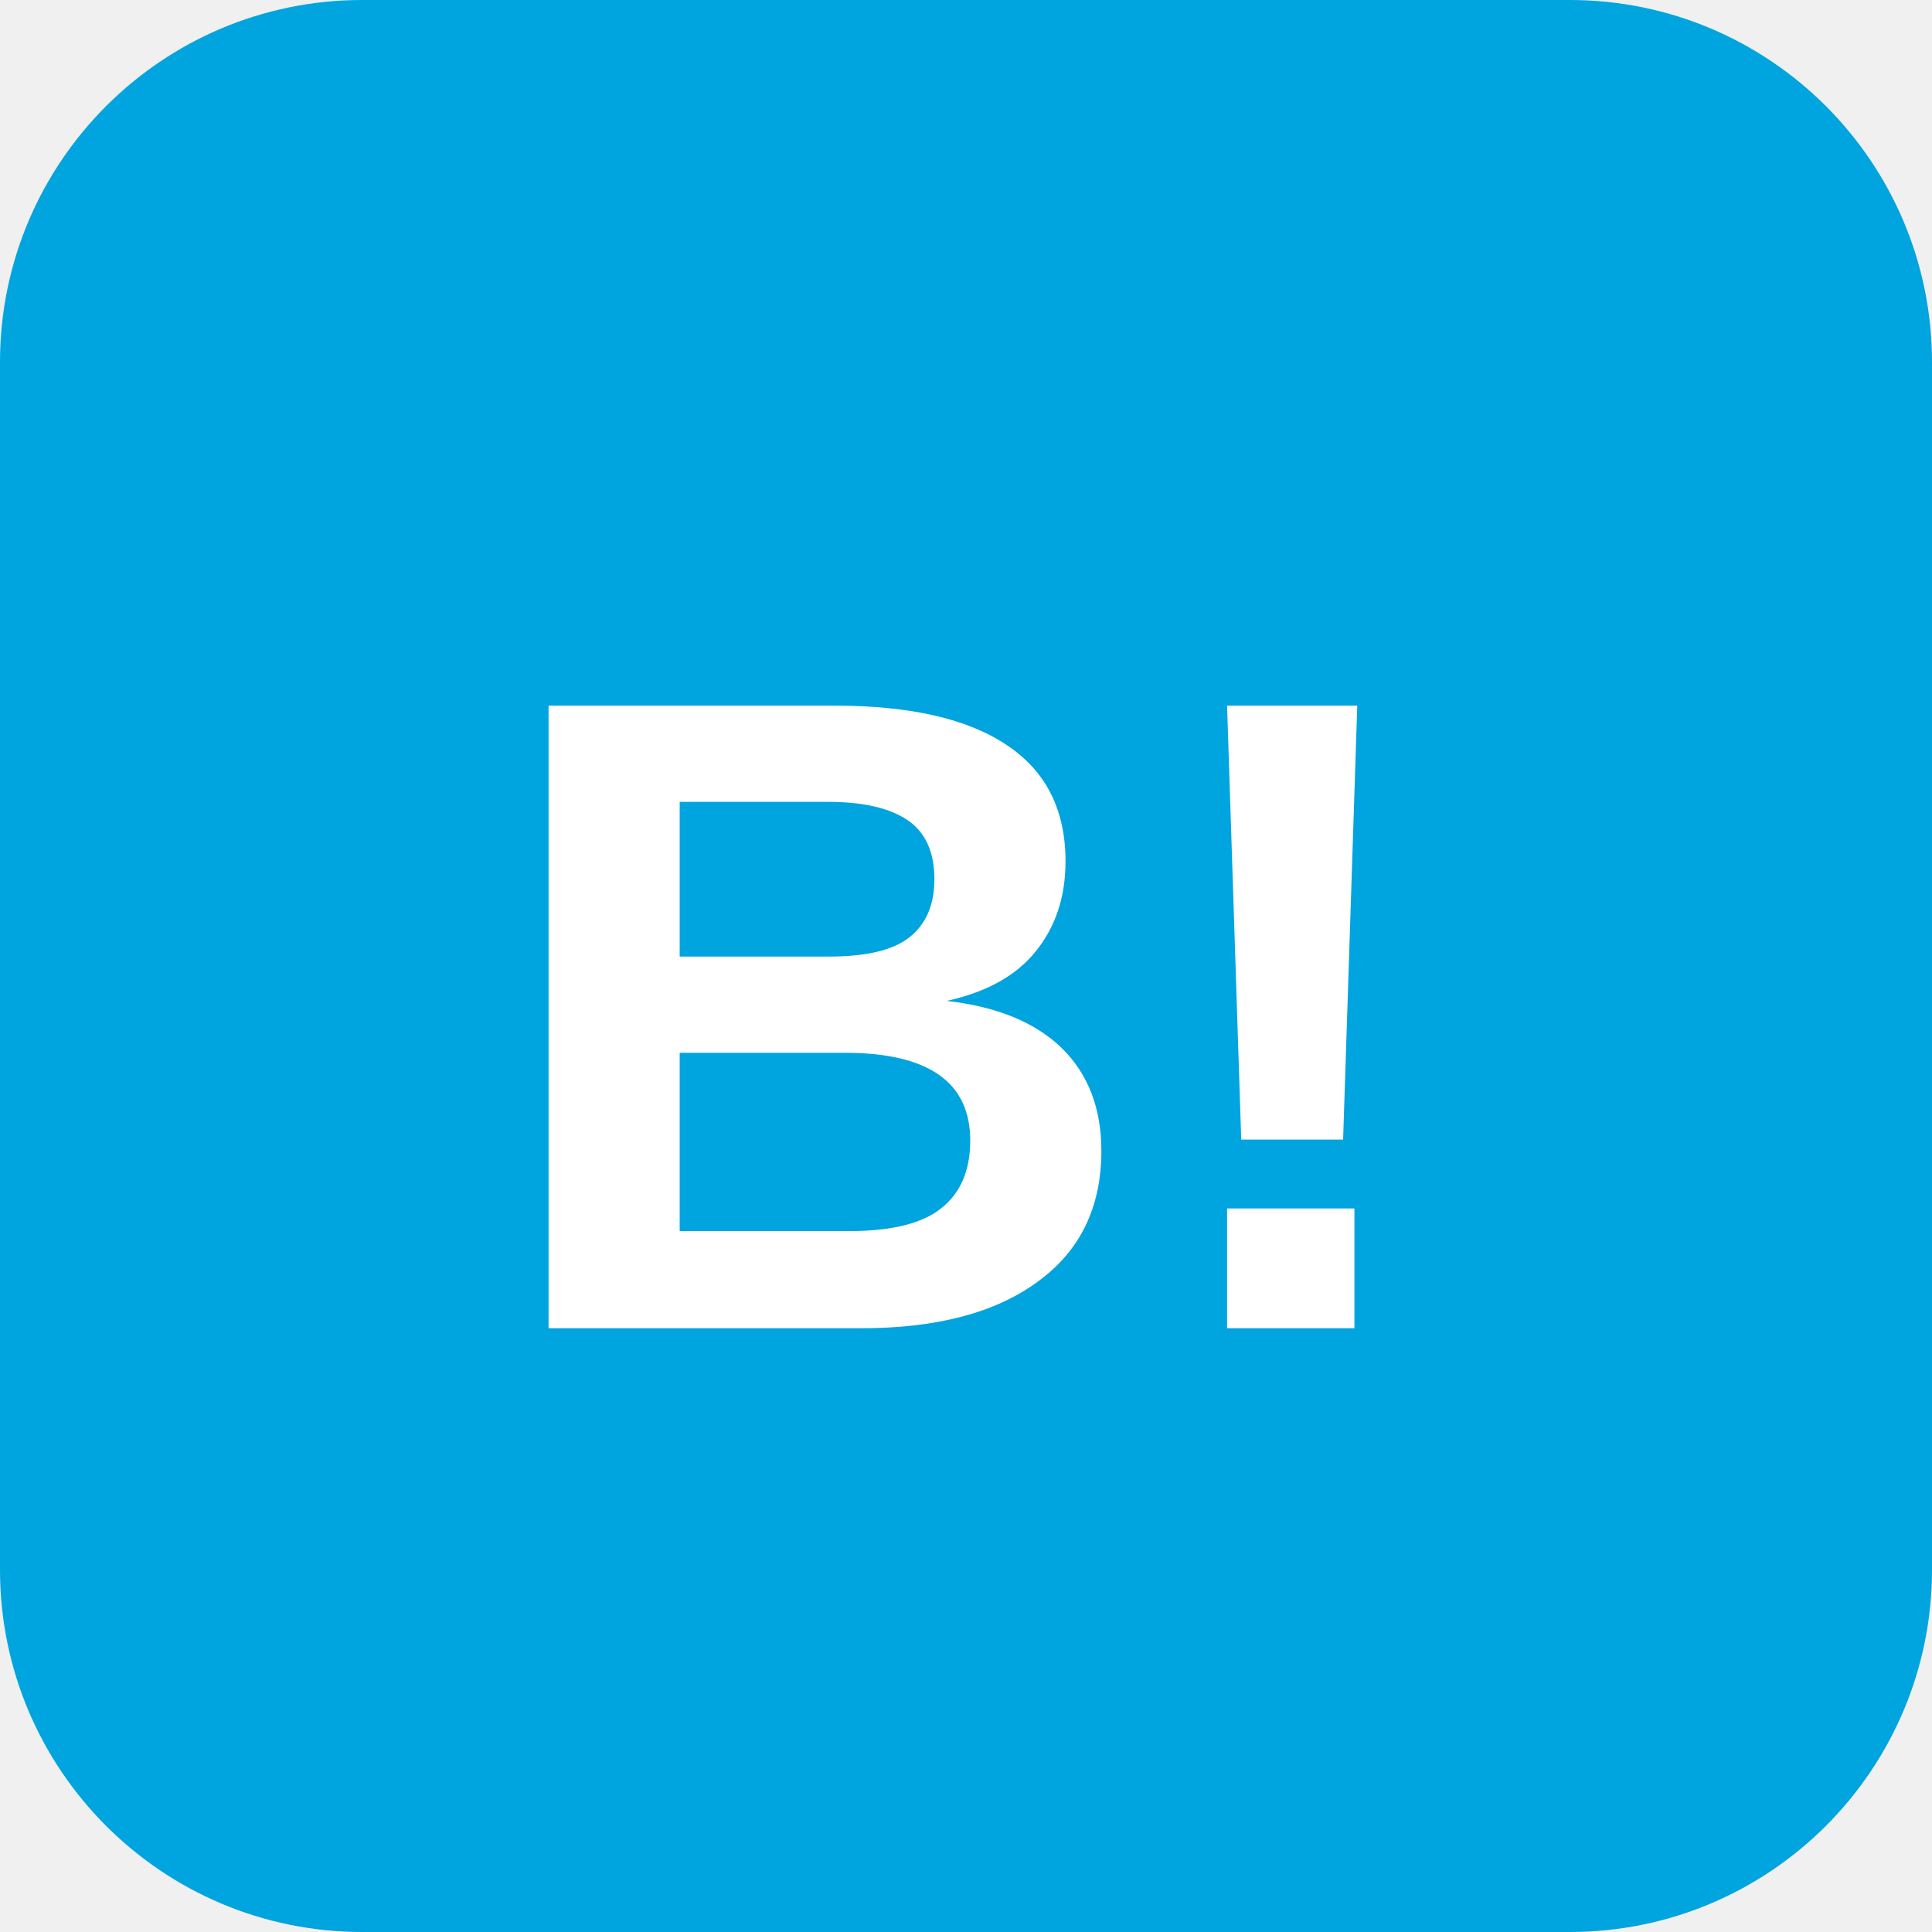
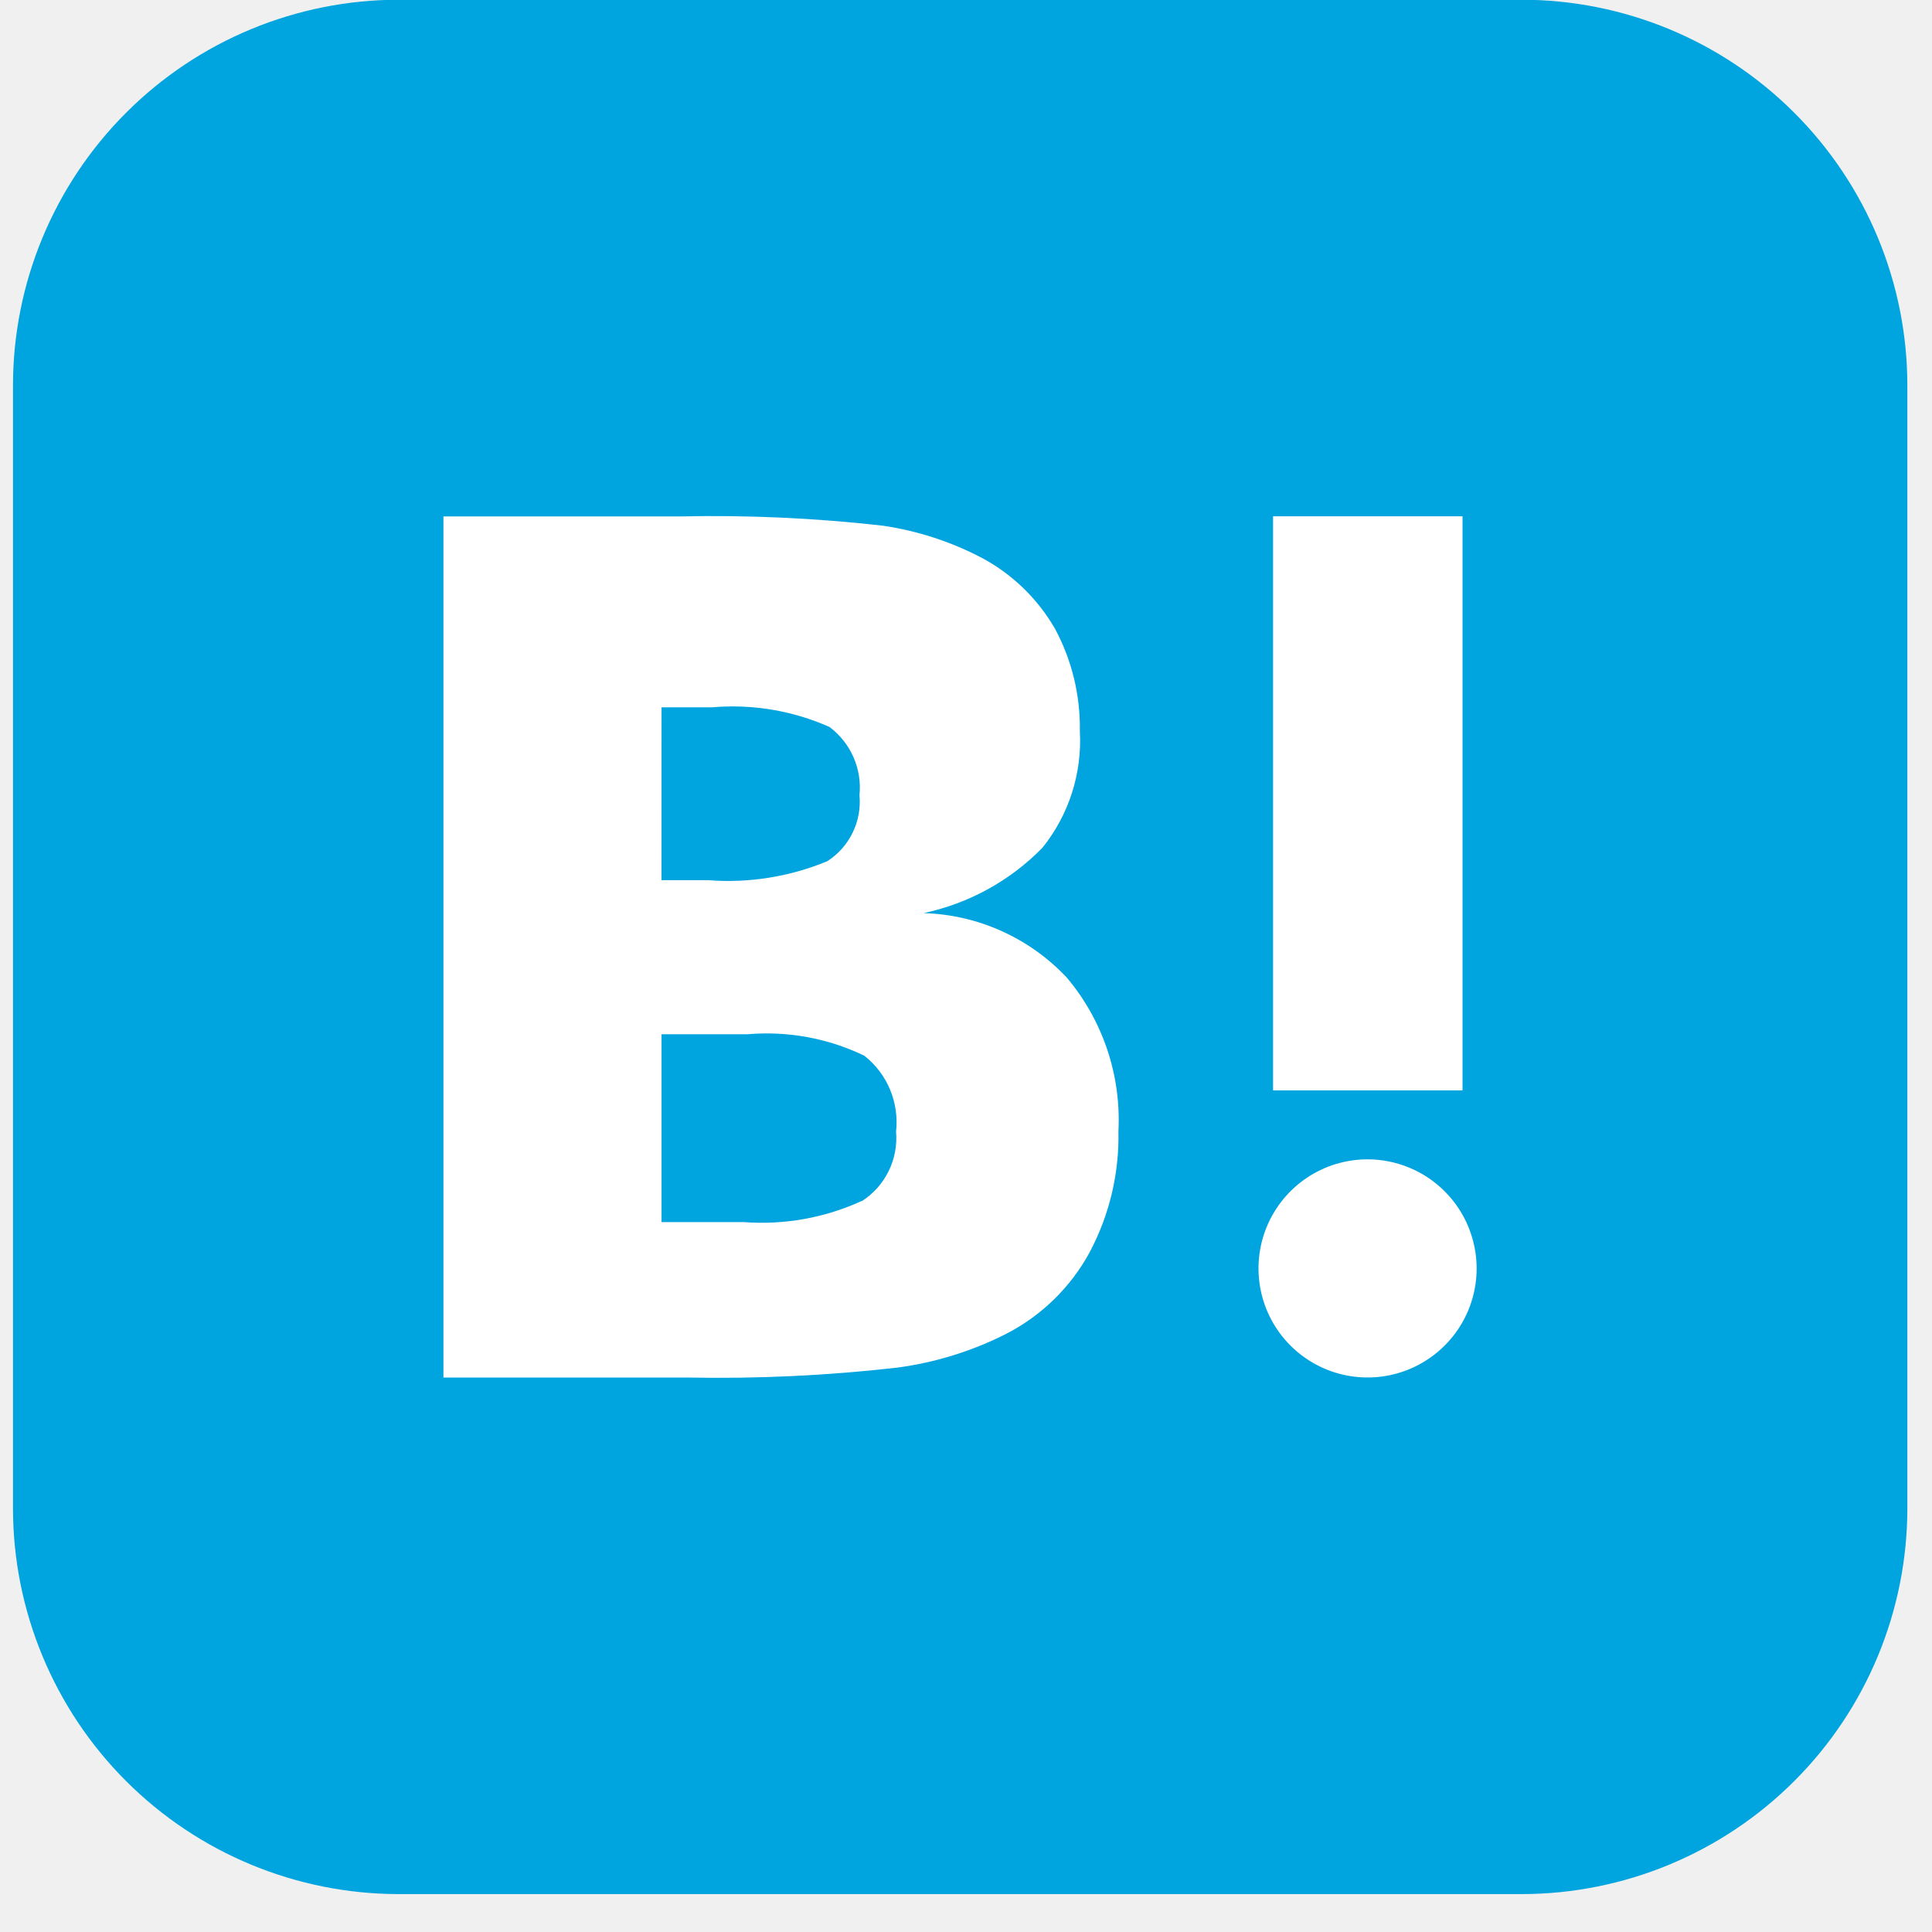
- <svg xmlns="http://www.w3.org/2000/svg" width="32" height="32" viewBox="0 0 32 32" fill="none">
-   <rect width="32" height="32" rx="6" fill="#00A4DE" />
-   <text x="16" y="22" text-anchor="middle" font-family="Arial, sans-serif" font-size="15" font-weight="700" fill="white">B!</text>
+ <svg xmlns="http://www.w3.org/2000/svg" width="29" height="29" viewBox="0 0 29 29" fill="none">
+   <g clip-path="url(#clip0_219_23186)">
+     <mask id="mask0_219_23186" style="mask-type:luminance" maskUnits="userSpaceOnUse" x="0" y="-1" width="29" height="30">
+       <path d="M28.8 -0.004H0V28.796H28.8V-0.004Z" fill="white" />
+     </mask>
+     <g mask="url(#mask0_219_23186)">
+       <path d="M22.837 28.431H5.988C4.451 28.431 2.978 27.82 1.892 26.734C0.806 25.648 0.195 24.174 0.195 22.638L0.195 5.788C0.195 4.252 0.806 2.779 1.892 1.693C2.978 0.606 4.451 -0.004 5.988 -0.004L22.837 -0.004C24.374 -0.004 25.847 0.606 26.933 1.693C28.02 2.779 28.63 4.252 28.63 5.788V22.638C28.63 24.174 28.02 25.648 26.933 26.734C25.847 27.82 24.374 28.431 22.837 28.431Z" fill="#00A4DE" />
+       <path d="M16.014 14.675C15.737 14.38 15.404 14.142 15.035 13.976C14.666 13.809 14.268 13.718 13.863 13.706C14.543 13.562 15.165 13.22 15.65 12.722C16.045 12.229 16.244 11.607 16.209 10.976C16.218 10.439 16.09 9.909 15.835 9.436C15.577 8.989 15.199 8.622 14.744 8.377C14.278 8.132 13.775 7.968 13.254 7.891C12.241 7.776 11.22 7.729 10.2 7.752H6.656V20.677H10.307C11.367 20.698 12.427 20.648 13.479 20.527C14.046 20.45 14.596 20.279 15.106 20.02C15.634 19.748 16.068 19.324 16.353 18.803C16.652 18.242 16.802 17.614 16.788 16.979C16.831 16.14 16.554 15.317 16.014 14.675ZM9.93 10.617H10.686C11.29 10.565 11.898 10.666 12.451 10.912C12.608 11.03 12.732 11.186 12.811 11.365C12.89 11.545 12.921 11.742 12.901 11.937C12.919 12.13 12.884 12.325 12.798 12.499C12.713 12.674 12.582 12.822 12.418 12.927C11.853 13.161 11.241 13.259 10.632 13.212H9.929L9.93 10.617ZM12.93 18.029C12.377 18.282 11.768 18.39 11.161 18.344H9.93V15.525H11.215C11.82 15.472 12.428 15.583 12.974 15.847C13.144 15.981 13.277 16.156 13.36 16.355C13.443 16.554 13.474 16.771 13.45 16.986C13.468 17.191 13.429 17.397 13.337 17.582C13.246 17.767 13.105 17.923 12.931 18.033" fill="white" />
+       <path d="M20.528 17.402C20.204 17.402 19.887 17.498 19.618 17.678C19.349 17.858 19.139 18.114 19.015 18.413C18.891 18.712 18.859 19.041 18.922 19.359C18.985 19.676 19.141 19.968 19.37 20.197C19.599 20.426 19.891 20.582 20.208 20.645C20.526 20.708 20.855 20.676 21.154 20.552C21.453 20.428 21.709 20.218 21.889 19.949C22.069 19.68 22.165 19.363 22.165 19.039C22.165 18.825 22.122 18.612 22.04 18.413C21.958 18.214 21.837 18.034 21.685 17.882C21.533 17.73 21.353 17.609 21.154 17.527C20.956 17.445 20.743 17.402 20.528 17.402Z" fill="white" />
+       <path d="M21.953 7.75H19.109V16.367H21.953V7.75Z" fill="white" />
+     </g>
+   </g>
+   <defs>
+     <clipPath id="clip0_219_23186">
+       <rect width="28.8" height="28.8" fill="white" />
+     </clipPath>
+   </defs>
</svg>
